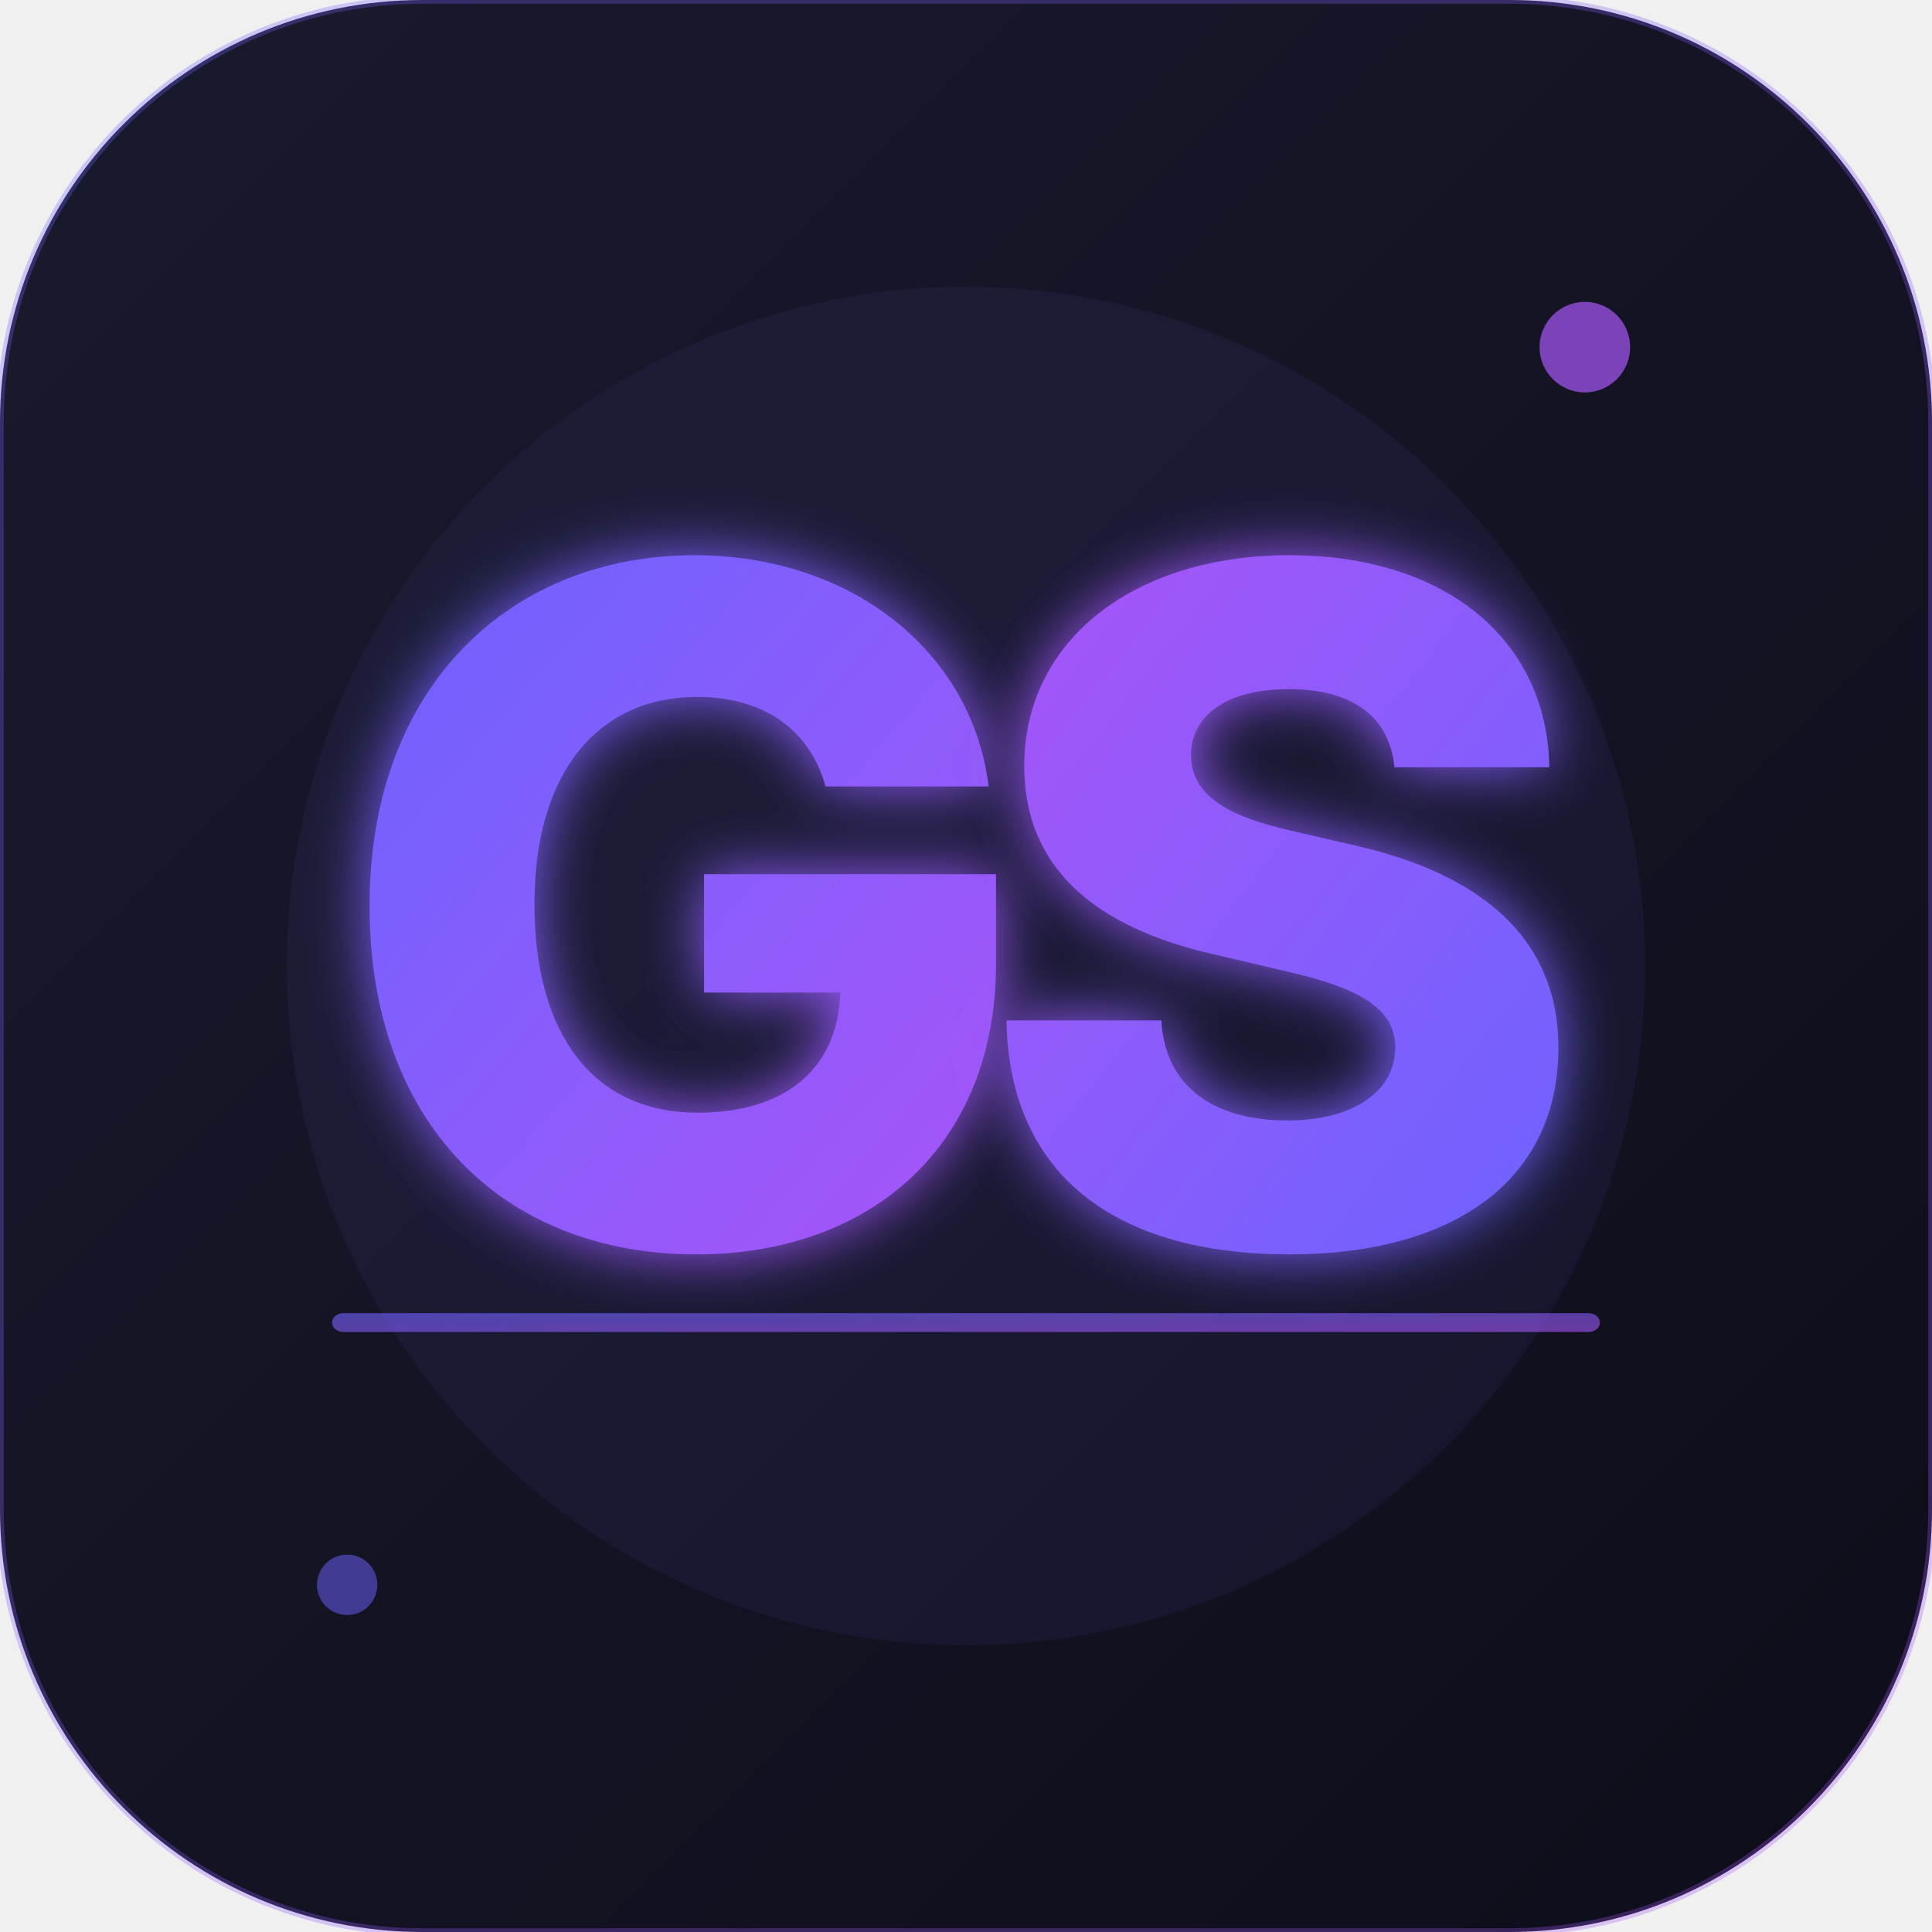
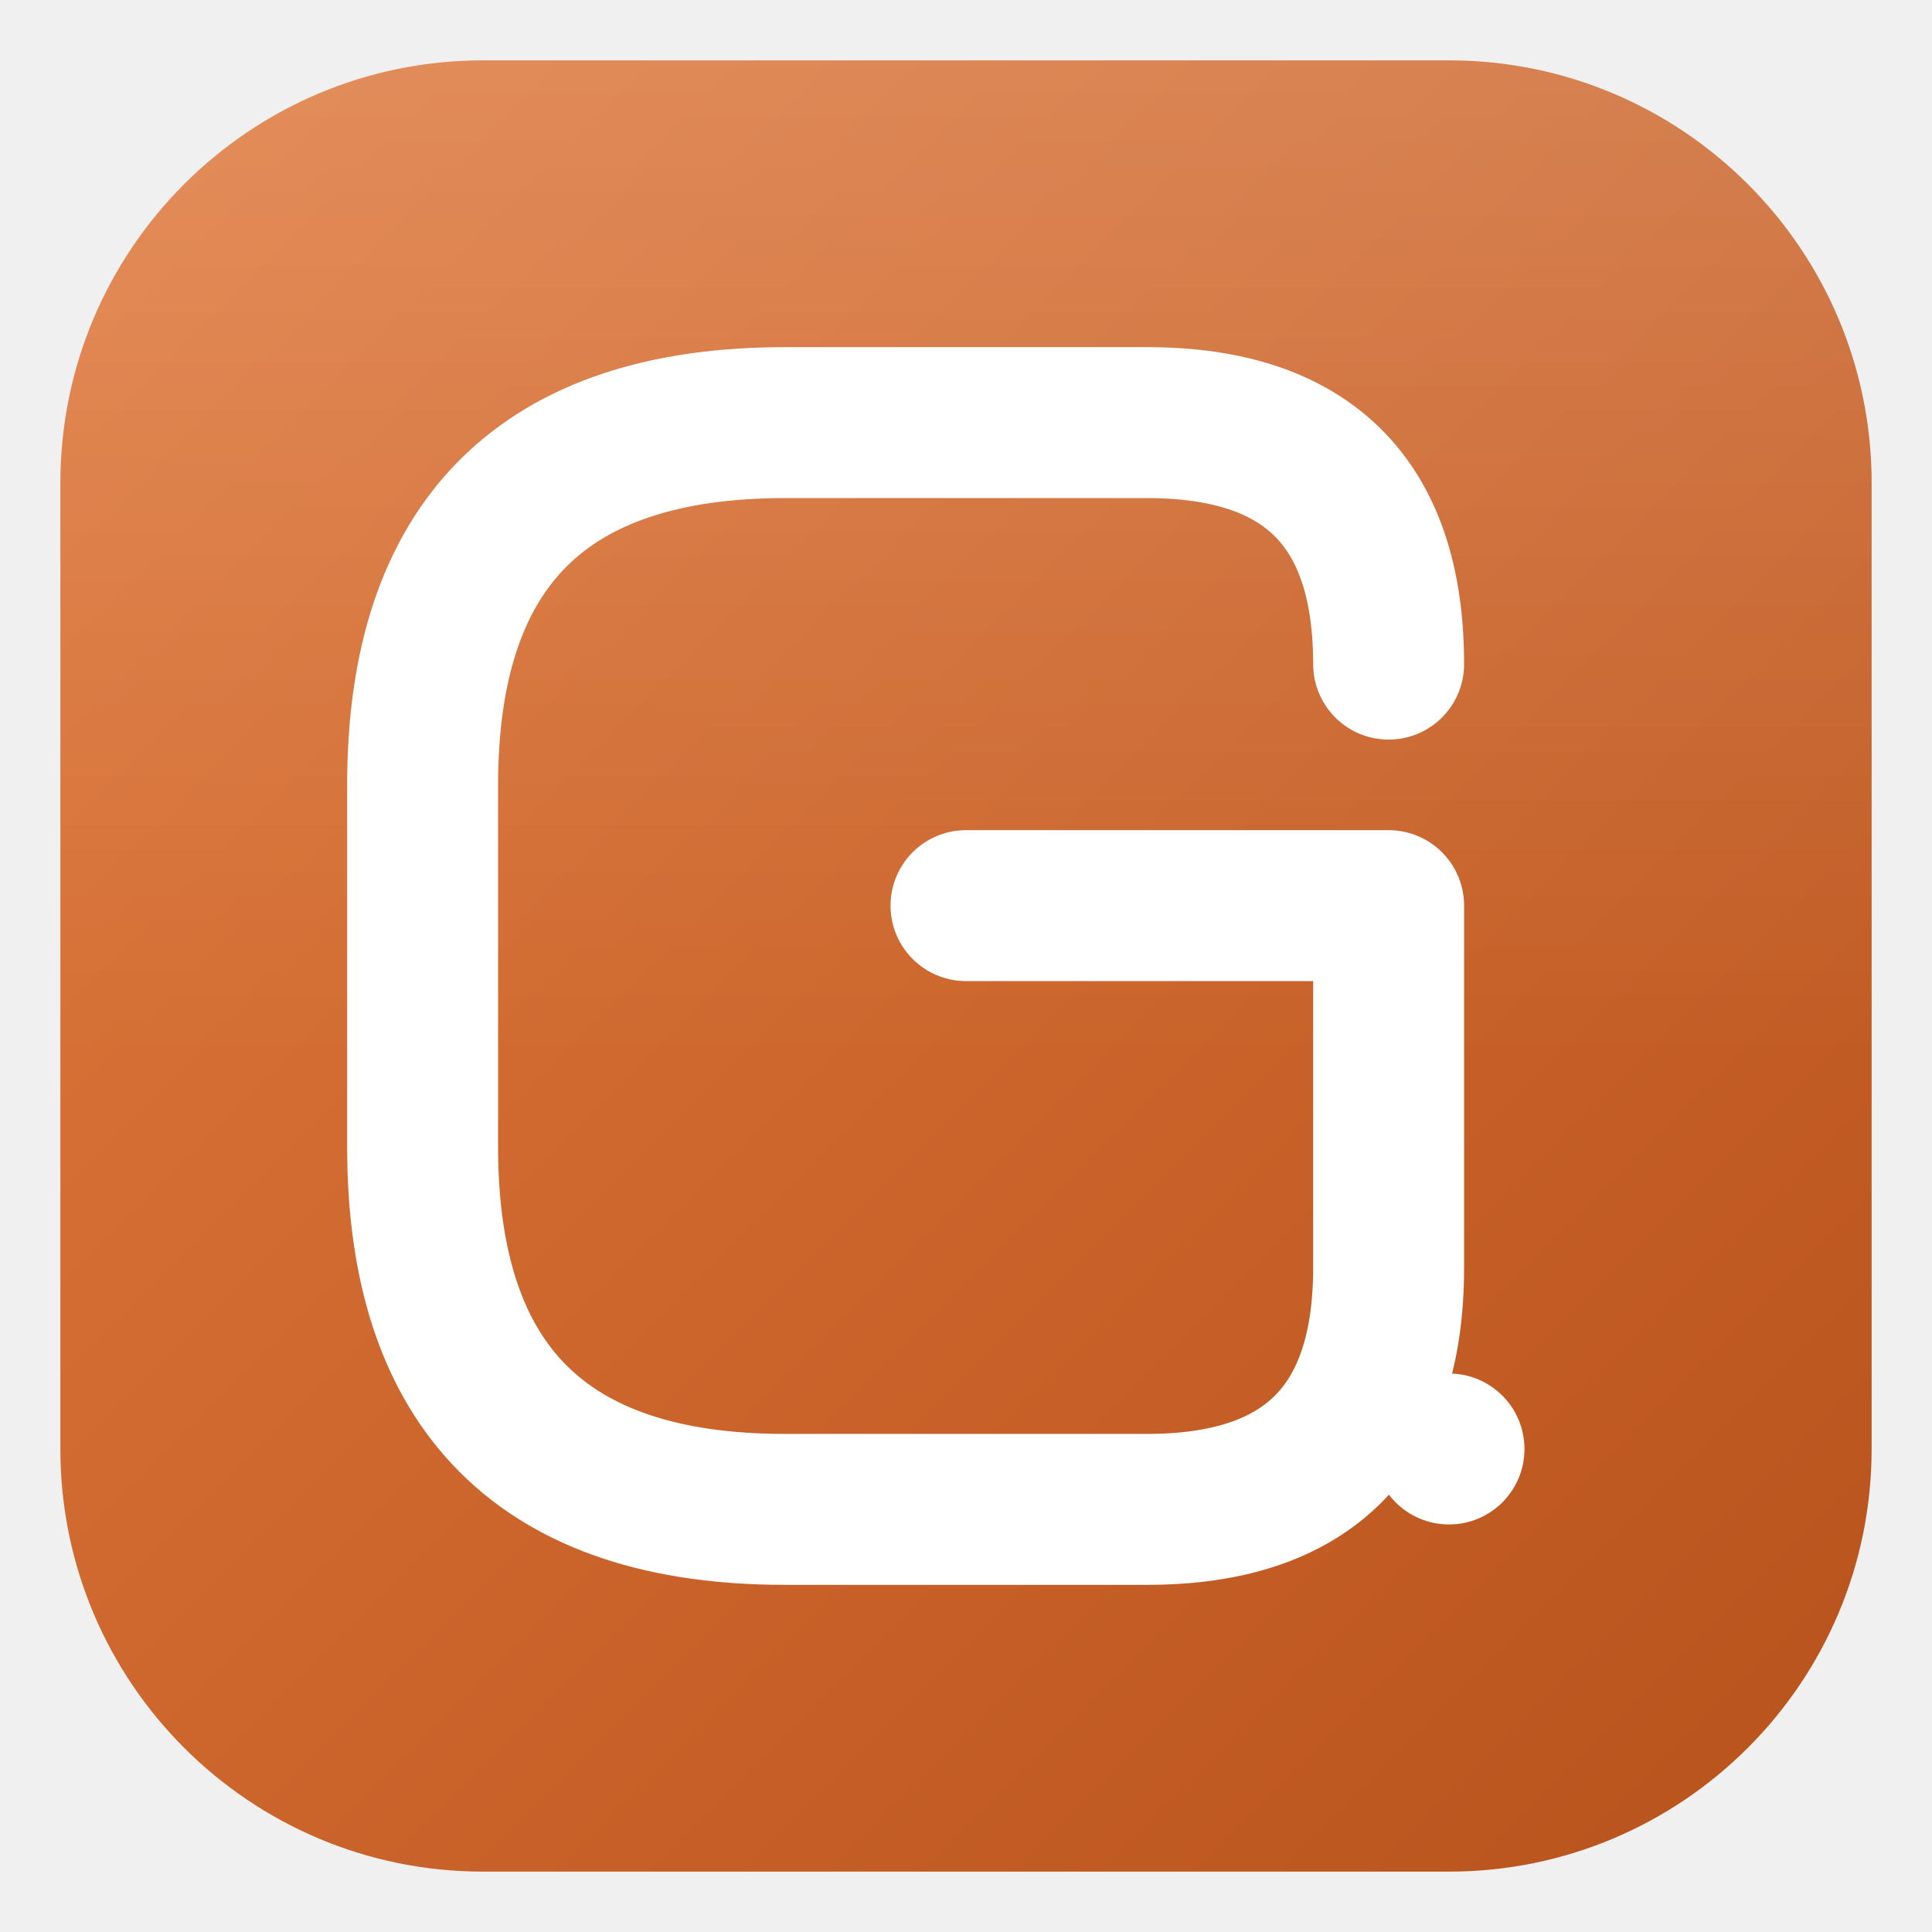
- <svg xmlns="http://www.w3.org/2000/svg" viewBox="0 0 512 512">
+ <svg xmlns="http://www.w3.org/2000/svg" viewBox="0 0 64 64" fill="none">
  <defs>
-     <linearGradient id="bg" x1="0%" y1="0%" x2="100%" y2="100%">
-       <stop offset="0%" style="stop-color:#1a1a2e" />
-       <stop offset="100%" style="stop-color:#0d0d1a" />
+     <linearGradient id="gs-ember-bg" x1="0%" y1="0%" x2="100%" y2="100%">
+       <stop offset="0%" stop-color="#E07A3E" />
+       <stop offset="100%" stop-color="#B8521C" />
    </linearGradient>
-     <linearGradient id="grad" x1="0%" y1="0%" x2="100%" y2="100%">
-       <stop offset="0%" style="stop-color:#6c63ff" />
-       <stop offset="100%" style="stop-color:#a855f7" />
+     <linearGradient id="gs-ember-hl" x1="0%" y1="0%" x2="0%" y2="100%">
+       <stop offset="0%" stop-color="#FFFFFF" stop-opacity="0.16" />
+       <stop offset="55%" stop-color="#FFFFFF" stop-opacity="0" />
    </linearGradient>
-     <linearGradient id="grad2" x1="0%" y1="0%" x2="100%" y2="100%">
-       <stop offset="0%" style="stop-color:#a855f7" />
-       <stop offset="100%" style="stop-color:#6c63ff" />
-     </linearGradient>
-     <filter id="glow">
-       <feGaussianBlur stdDeviation="8" result="blur" />
-       <feMerge>
-         <feMergeNode in="blur" />
-         <feMergeNode in="SourceGraphic" />
-       </feMerge>
-     </filter>
  </defs>
-   <rect width="512" height="512" rx="112" fill="url(#bg)" />
-   <ellipse cx="256" cy="256" rx="180" ry="180" fill="#6c63ff" opacity="0.07" />
-   <rect width="512" height="512" rx="112" fill="none" stroke="url(#grad)" stroke-width="2" opacity="0.3" />
-   <text x="88" y="330" font-family="SF Pro Display, -apple-system, Helvetica Neue, sans-serif" font-size="248" font-weight="800" fill="url(#grad)" filter="url(#glow)" letter-spacing="-8">G</text>
-   <text x="258" y="330" font-family="SF Pro Display, -apple-system, Helvetica Neue, sans-serif" font-size="248" font-weight="800" fill="url(#grad2)" filter="url(#glow)" letter-spacing="-8">S</text>
-   <rect x="88" y="348" width="336" height="5" rx="3" fill="url(#grad)" opacity="0.6" />
-   <circle cx="420" cy="92" r="12" fill="#a855f7" opacity="0.7" />
-   <circle cx="92" cy="420" r="8" fill="#6c63ff" opacity="0.5" />
+   <rect x="2" y="2" width="60" height="60" rx="14" fill="url(#gs-ember-bg)" />
+   <rect x="2" y="2" width="60" height="60" rx="14" fill="url(#gs-ember-hl)" />
+   <path d="M 46 22            Q 46 14 38 14            L 26 14            Q 14 14 14 26            L 14 38            Q 14 50 26 50            L 38 50            Q 46 50 46 42            L 46 30            L 32 30" stroke="#FFFFFF" stroke-width="5" stroke-linecap="round" stroke-linejoin="round" fill="none" />
+   <circle cx="48" cy="48" r="2.5" fill="#FFFFFF" />
</svg>
